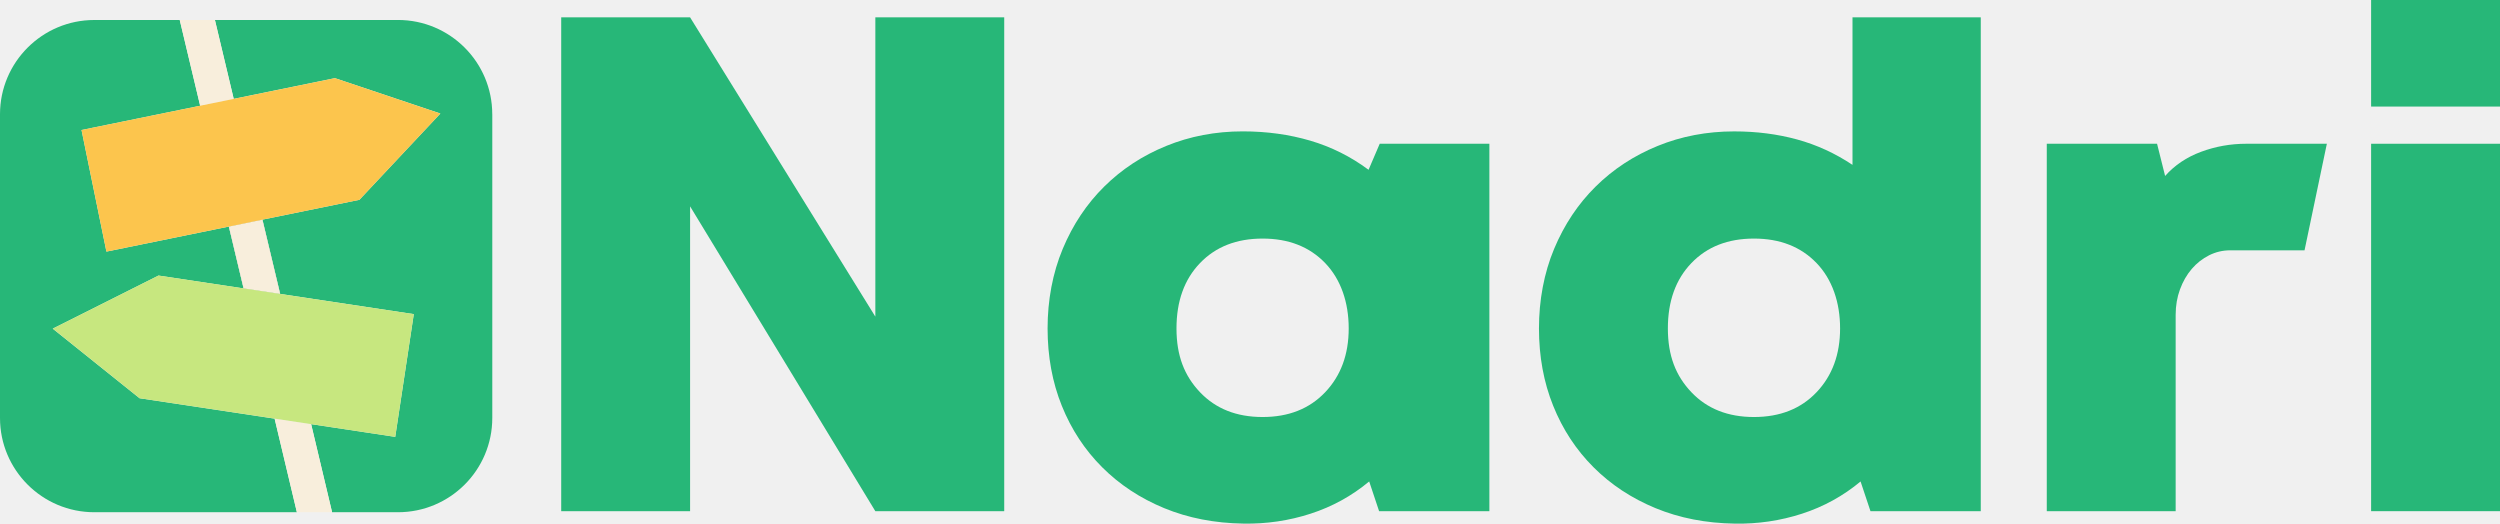
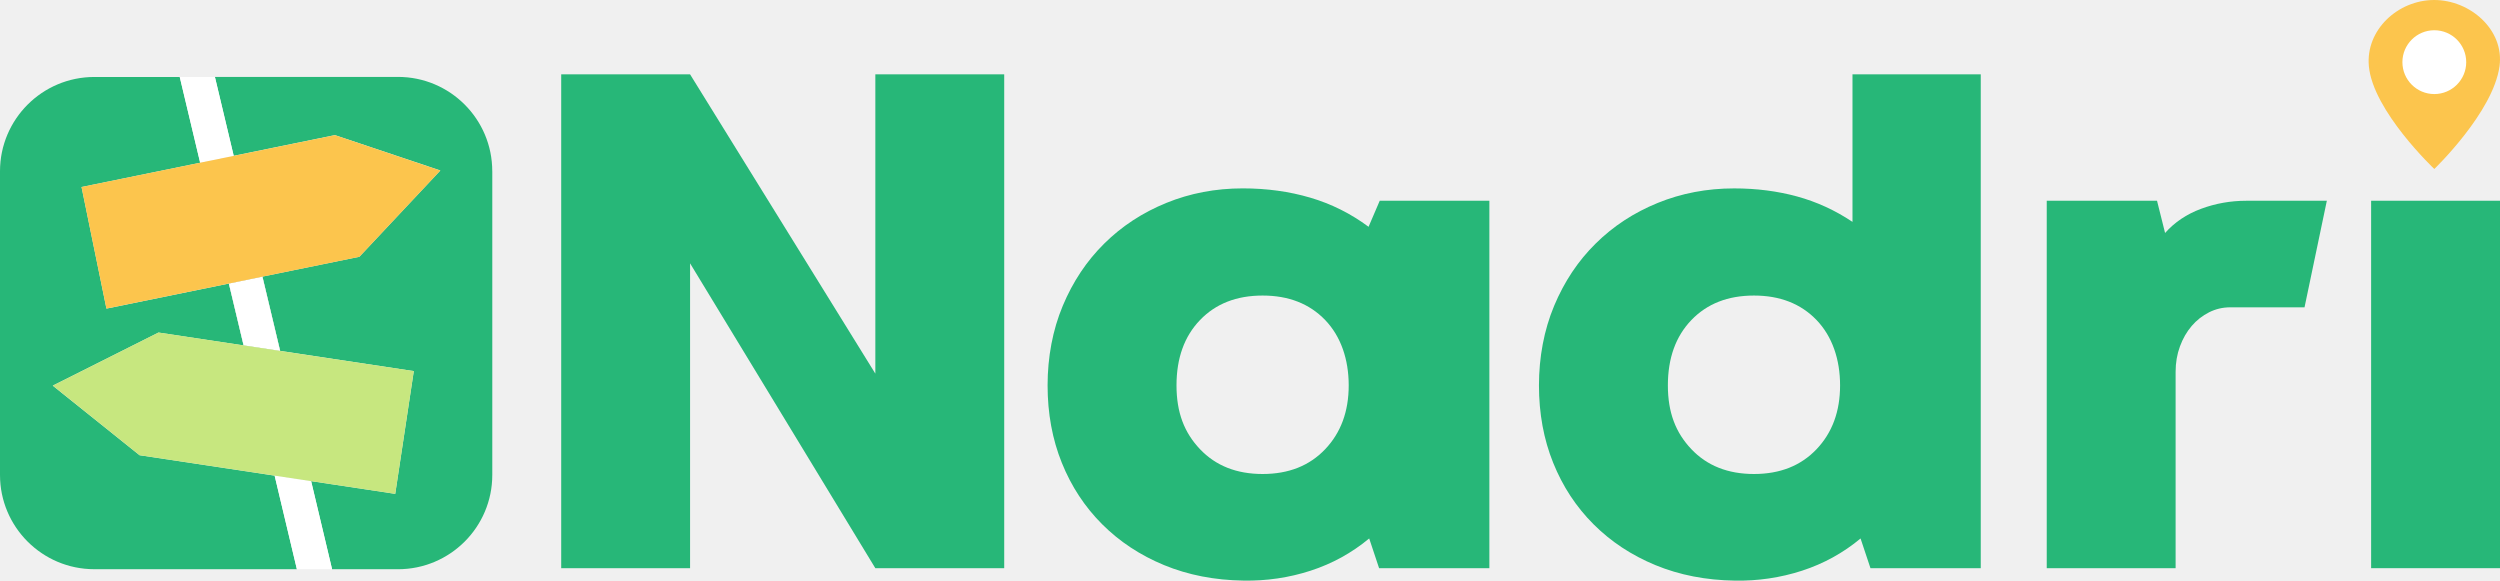
- <svg xmlns="http://www.w3.org/2000/svg" id="_레이어_1" data-name="레이어 1" viewBox="0 0 1024 214.48">
+ <svg xmlns="http://www.w3.org/2000/svg" id="_레이어_1" data-name=" 레이어 1" viewBox="0 0 1067.93 248.02">
  <defs>
    <style>
      .cls-1 {
        fill: #27b778;
      }

      .cls-2 {
        fill: #fcc54d;
      }

      .cls-3 {
-         fill: #f8eedc;
+         fill: #fff;
      }

      .cls-4 {
        fill: #94bfaa;
      }

      .cls-5 {
        fill: #c7e77f;
      }
    </style>
  </defs>
-   <path class="cls-1" d="M229.87,7.11h52.79l75.88,122.58V7.11h52.79v202.28h-52.79l-75.88-124.87v124.87h-52.79V7.11Z" />
-   <path class="cls-1" d="M565.13,58.88h44.92v150.5h-45.17l-4.06-12.18c-7.11,5.92-15.1,10.32-23.98,13.2-8.88,2.88-18.06,4.23-27.54,4.06-11.85-.17-22.67-2.29-32.49-6.34-9.82-4.06-18.28-9.65-25.38-16.75-7.11-7.11-12.61-15.48-16.5-25.13-3.89-9.64-5.84-20.22-5.84-31.73s2.07-22.71,6.22-32.61c4.14-9.9,9.81-18.4,17.01-25.51,7.19-7.11,15.65-12.65,25.38-16.62,9.73-3.97,20.18-5.96,31.34-5.96,9.81,0,19.04,1.27,27.66,3.81,8.63,2.54,16.58,6.52,23.86,11.93l4.57-10.66ZM517.16,170.81c10.66,0,19.2-3.38,25.63-10.15,6.43-6.77,9.64-15.48,9.64-26.14s-3.21-20.09-9.64-26.77c-6.43-6.68-14.97-10.03-25.63-10.03s-19.2,3.34-25.63,10.03c-6.43,6.69-9.64,15.61-9.64,26.77s3.21,19.38,9.64,26.14c6.43,6.77,14.97,10.15,25.63,10.15Z" />
-   <path class="cls-1" d="M758.78,7.11h52.54v202.28h-45.17l-4.06-12.18c-7.11,5.92-15.1,10.32-23.98,13.2-8.88,2.88-18.06,4.23-27.54,4.06-11.85-.17-22.67-2.29-32.49-6.34-9.82-4.06-18.28-9.65-25.38-16.75-7.11-7.11-12.61-15.48-16.5-25.13-3.89-9.64-5.84-20.22-5.84-31.73s2.07-22.71,6.22-32.61c4.14-9.9,9.81-18.4,17.01-25.51,7.19-7.11,15.65-12.65,25.38-16.62,9.73-3.97,20.18-5.96,31.34-5.96,9.14,0,17.72,1.1,25.76,3.3,8.04,2.2,15.61,5.67,22.71,10.41V7.11ZM718.43,170.81c10.66,0,19.2-3.38,25.63-10.15,6.43-6.77,9.64-15.48,9.64-26.14s-3.21-20.09-9.64-26.77c-6.43-6.68-14.97-10.03-25.63-10.03s-19.2,3.34-25.63,10.03c-6.43,6.69-9.64,15.61-9.64,26.77s3.21,19.38,9.64,26.14c6.43,6.77,14.97,10.15,25.63,10.15Z" />
-   <path class="cls-1" d="M886.83,72.08c3.89-4.4,8.8-7.7,14.72-9.9,5.92-2.2,12.1-3.3,18.53-3.3h33l-9.14,43.65h-30.45c-3.05,0-5.92.68-8.63,2.03-2.71,1.36-5.08,3.22-7.11,5.58-2.03,2.37-3.64,5.16-4.82,8.38-1.19,3.22-1.78,6.69-1.78,10.41v80.45h-52.79V58.88h45.17l3.3,13.2Z" />
-   <path class="cls-1" d="M1024,0v43.65h-52.79V0h52.79ZM1024,58.88v150.5h-52.79V58.88h52.79Z" />
-   <path class="cls-1" d="M121.6,209.81H38.64c-21.35,0-38.64-17.3-38.64-38.62V46.82C0,25.49,17.3,8.19,38.64,8.19h34.98l8.36,35.12-48.59,9.94,10.2,49.81,50.15-10.26,6.03,25.34-34.86-5.27-43.31,21.75,35.56,28.5,55.32,8.36,9.12,38.34Z" />
-   <path class="cls-1" d="M201.64,46.82v124.37c0,21.33-17.3,38.62-38.64,38.62h-26.98l-8.58-36.08,34.45,5.21,7.6-50.27-54.74-8.28-7.26-30.43,39.71-8.12,33.17-35.34-43.19-14.49-41.45,8.48-7.7-32.31h74.96c21.35,0,38.64,17.3,38.64,38.62Z" />
-   <polygon class="cls-4" points="114.75 120.4 99.78 118.13 93.74 92.8 107.49 89.97 114.75 120.4" />
-   <polygon class="cls-3" points="95.73 40.5 81.98 43.31 73.62 8.19 88.03 8.19 95.73 40.5" />
-   <polygon class="cls-3" points="114.75 120.4 99.78 118.13 93.74 92.8 107.49 89.97 114.75 120.4" />
-   <polygon class="cls-3" points="136.02 209.81 121.6 209.81 112.48 171.47 127.44 173.73 136.02 209.81" />
-   <polygon class="cls-2" points="180.37 46.52 147.2 81.85 107.49 89.97 93.74 92.8 43.59 103.06 33.39 53.25 81.98 43.31 95.73 40.5 137.18 32.02 180.37 46.52" />
-   <polygon class="cls-5" points="169.49 128.67 161.89 178.94 127.44 173.73 112.48 171.47 57.16 163.11 21.61 134.61 64.92 112.86 99.78 118.13 114.75 120.4 169.49 128.67" />
+   <path class="cls-1" d="M126.82,243.15H40.3C18.03,243.15,0,225.11,0,202.88V73.17C0,50.93,18.04,32.88,40.3,32.88h36.48l8.72,36.63-50.67,10.37,10.64,51.95,52.3-10.7,6.29,26.43-36.36-5.5-45.17,22.68,37.09,29.72,57.69,8.72,9.51,39.98h0Z" />
+   <path class="cls-1" d="M210.29,73.17v129.71c0,22.25-18.04,40.28-40.3,40.28h-28.14l-8.95-37.63,35.93,5.43,7.93-52.43-57.09-8.64-7.57-31.74,41.41-8.47,34.59-36.86-45.04-15.11-43.23,8.84-8.03-33.7h78.18c22.27,0,40.3,18.04,40.3,40.28v.02Z" />
+   <polygon class="cls-4" points="119.67 149.91 104.06 147.54 97.76 121.12 112.1 118.17 119.67 149.91" />
+   <g>
+     <polygon class="cls-3" points="99.84 66.58 85.5 69.51 76.78 32.88 91.81 32.88 99.84 66.58" />
+     <polygon class="cls-3" points="119.67 149.91 104.06 147.54 97.76 121.12 112.1 118.17 119.67 149.91" />
+     <polygon class="cls-3" points="141.86 243.15 126.82 243.15 117.31 203.17 132.91 205.53 141.86 243.15" />
+   </g>
+   <polygon class="cls-2" points="188.11 72.86 153.51 109.7 112.1 118.17 97.76 121.12 45.46 131.82 34.82 79.88 85.5 69.51 99.84 66.58 143.06 57.74 188.11 72.86" />
+   <polygon class="cls-5" points="176.76 158.53 168.84 210.96 132.91 205.53 117.31 203.17 59.61 194.45 22.54 164.73 67.71 142.04 104.06 147.54 119.67 149.91 176.76 158.53" />
+   <path class="cls-1" d="M239.73,31.76h55.05l79.14,127.84V31.76h55.05v210.96h-55.05l-79.14-130.23v130.23h-55.05V31.76Z" />
+   <path class="cls-1" d="M589.37,85.75h46.85v156.96h-47.11l-4.23-12.7c-7.42,6.17-15.75,10.76-25.01,13.77-9.26,3-18.83,4.41-28.72,4.23-12.36-.18-23.64-2.39-33.88-6.61-10.24-4.23-19.06-10.06-26.47-17.47-7.42-7.42-13.15-16.14-17.21-26.21-4.06-10.05-6.09-21.09-6.09-33.09s2.16-23.68,6.49-34.01c4.32-10.32,10.23-19.19,17.74-26.6,7.5-7.42,16.32-13.19,26.47-17.33,10.15-4.14,21.05-6.22,32.68-6.22,10.23,0,19.86,1.32,28.85,3.97,9,2.65,17.29,6.8,24.88,12.44l4.77-11.12h0ZM539.35,202.48c11.12,0,20.02-3.53,26.73-10.59,6.71-7.06,10.05-16.14,10.05-27.26s-3.35-20.95-10.05-27.92c-6.71-6.97-15.61-10.46-26.73-10.46s-20.02,3.48-26.73,10.46c-6.71,6.98-10.05,16.28-10.05,27.92s3.35,20.21,10.05,27.26c6.71,7.06,15.61,10.59,26.73,10.59Z" />
+   <path class="cls-1" d="M791.33,31.76h54.79v210.96h-47.11l-4.23-12.7c-7.42,6.17-15.75,10.76-25.01,13.77-9.26,3-18.83,4.41-28.72,4.23-12.36-.18-23.64-2.39-33.88-6.61-10.24-4.23-19.06-10.06-26.47-17.47-7.42-7.42-13.15-16.14-17.21-26.21-4.06-10.05-6.09-21.09-6.09-33.09s2.16-23.68,6.49-34.01c4.32-10.32,10.23-19.19,17.74-26.6,7.5-7.42,16.32-13.19,26.47-17.33,10.15-4.14,21.05-6.22,32.68-6.22,9.53,0,18.48,1.15,26.87,3.44,8.38,2.29,16.28,5.91,23.68,10.86V31.76h0ZM749.25,202.48c11.12,0,20.02-3.53,26.73-10.59,6.71-7.06,10.05-16.14,10.05-27.26s-3.35-20.95-10.05-27.92c-6.71-6.97-15.61-10.46-26.73-10.46s-20.02,3.48-26.73,10.46c-6.71,6.98-10.05,16.28-10.05,27.92s3.35,20.21,10.05,27.26c6.71,7.06,15.61,10.59,26.73,10.59Z" />
+   <path class="cls-1" d="M924.87,99.52c4.06-4.59,9.18-8.03,15.35-10.32,6.17-2.29,12.62-3.44,19.32-3.44h34.42l-9.53,45.52h-31.76c-3.18,0-6.17.71-9,2.12-2.83,1.42-5.3,3.36-7.42,5.82-2.12,2.47-3.8,5.38-5.03,8.74-1.24,3.36-1.86,6.98-1.86,10.86v83.9h-55.05V85.75h47.11l3.44,13.77h0Z" />
+   <rect class="cls-1" x="1012.88" y="85.75" width="55.05" height="156.96" />
+   <g>
+     <path class="cls-2" d="M1067.73,28.27c-2.68,19.73-27.86,43.91-27.86,43.91,0,0-26.19-24.72-27.96-43.91C1010.48,12.72,1024.41,0,1039.82,0s30.01,12.79,27.91,28.27Z" />
+     <ellipse class="cls-3" cx="1039.87" cy="26.55" rx="13.63" ry="13.63" />
+   </g>
</svg>
